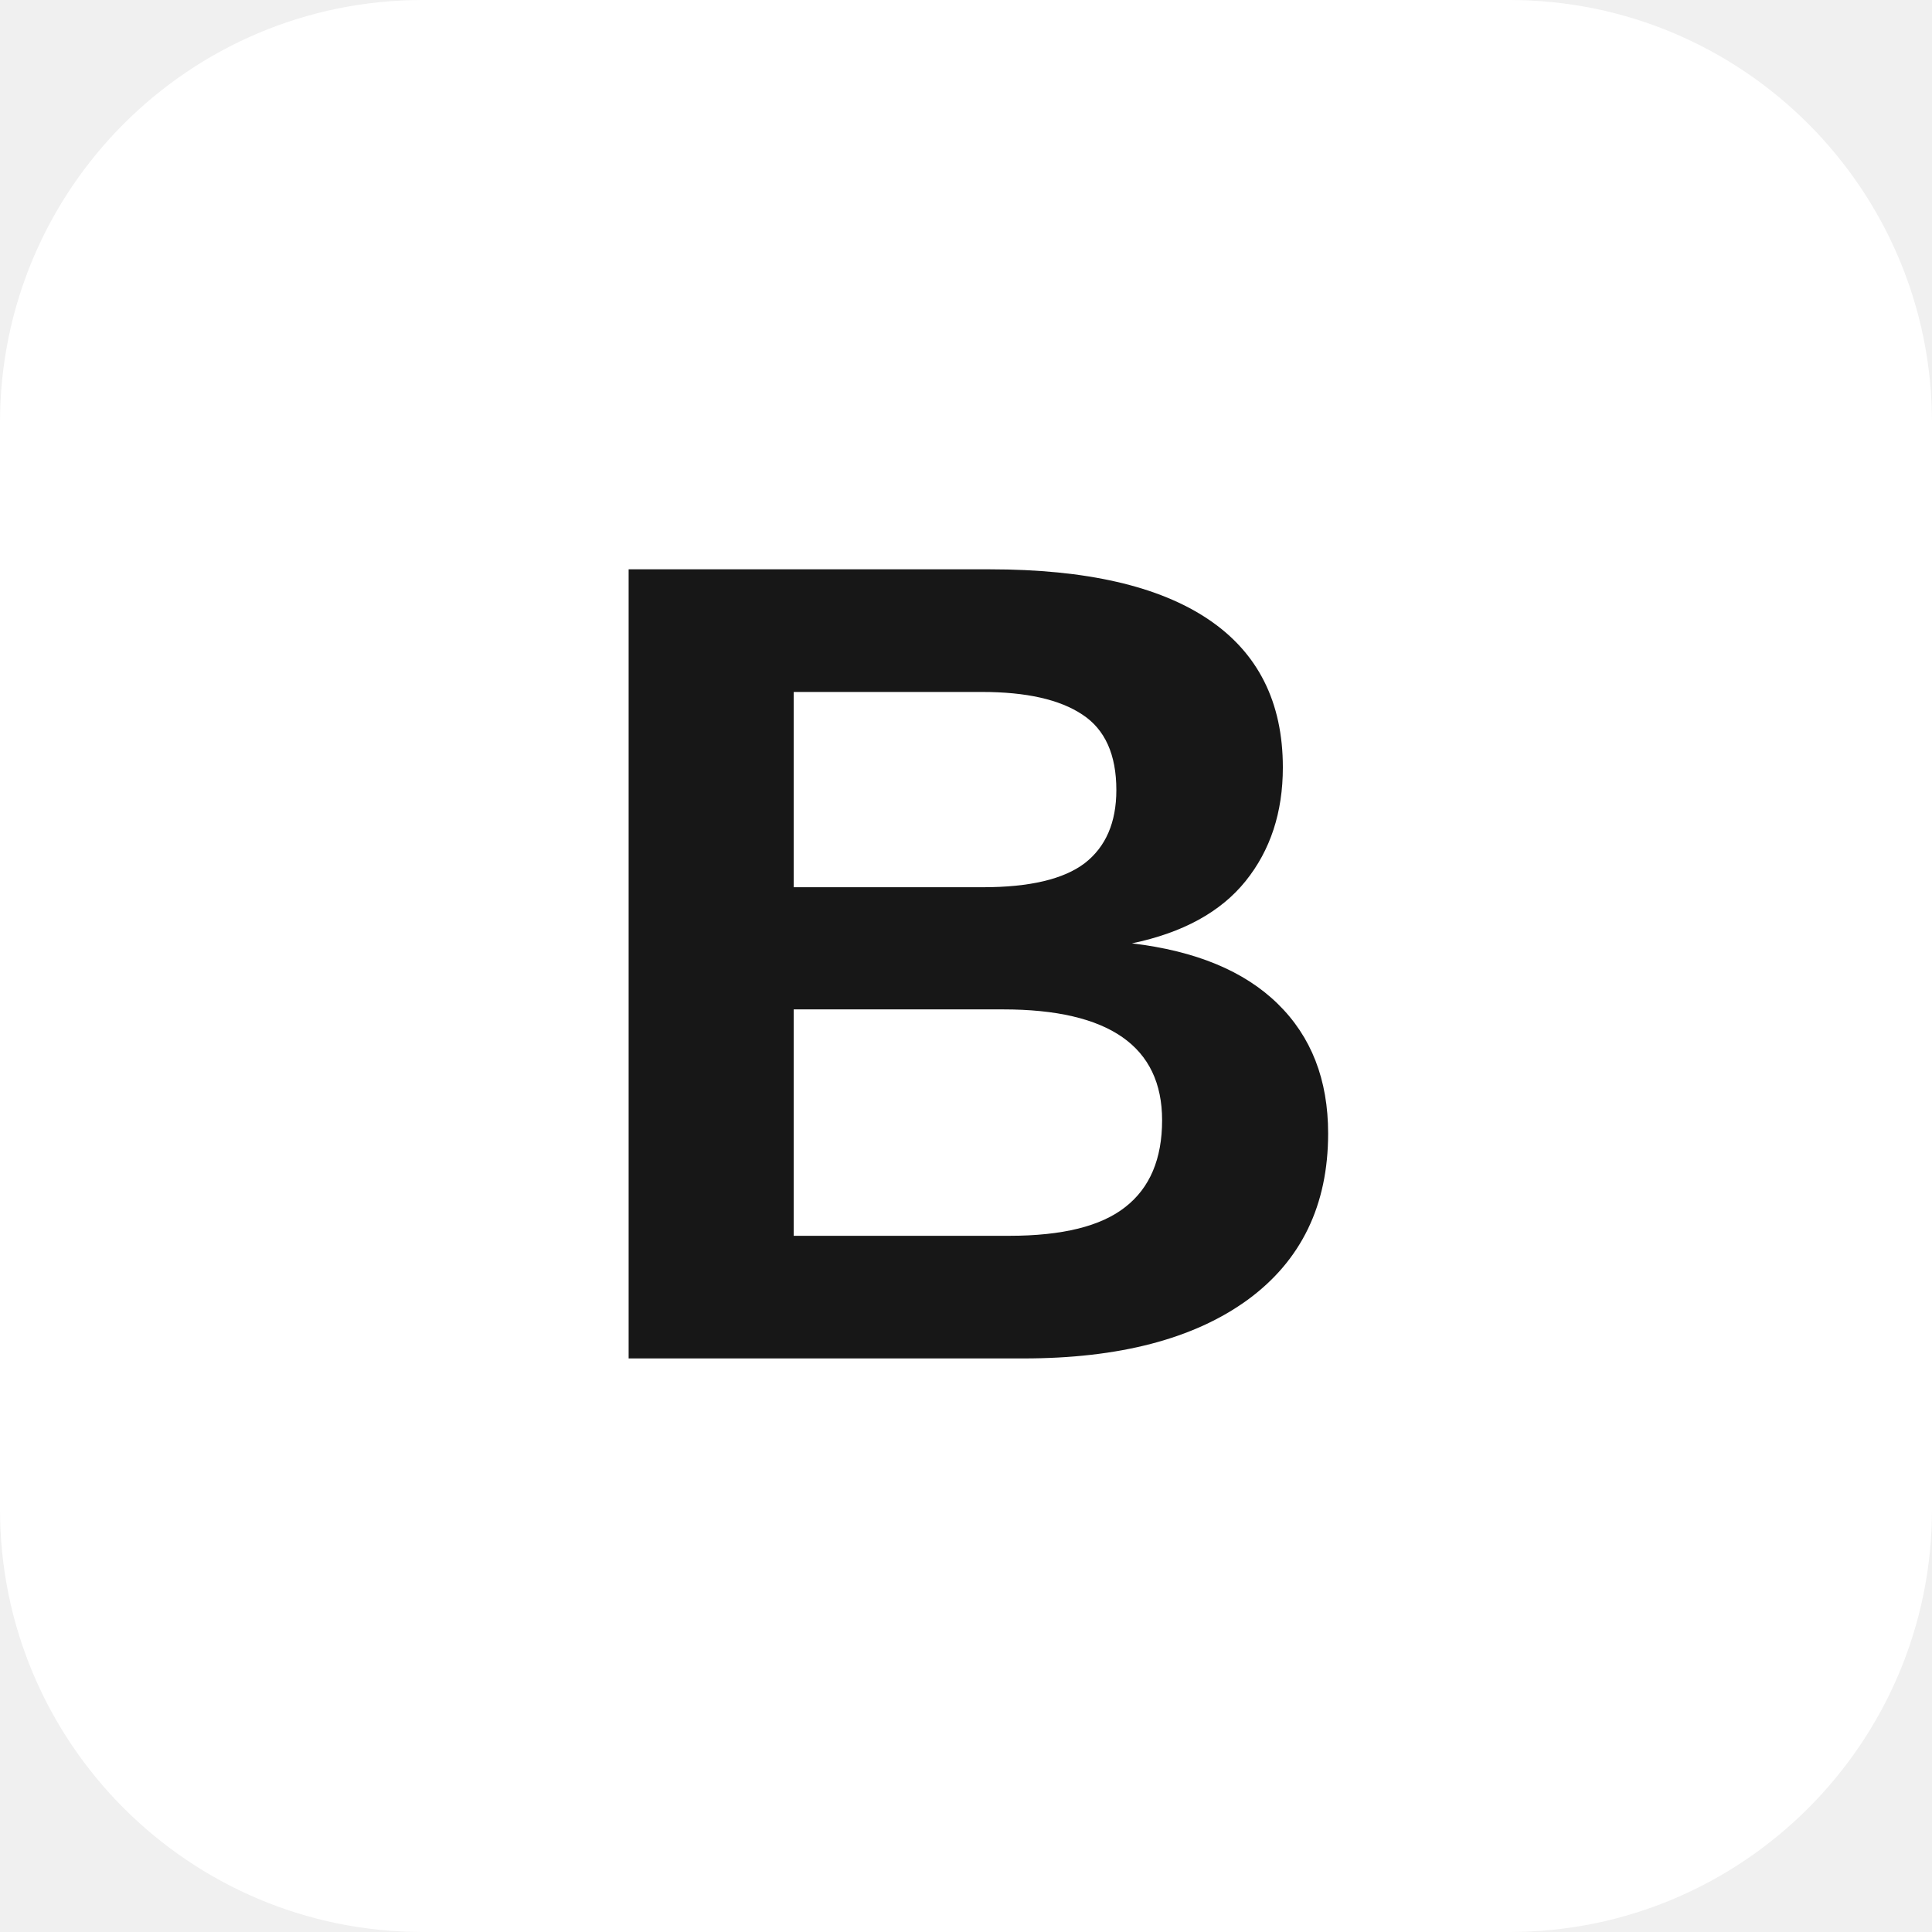
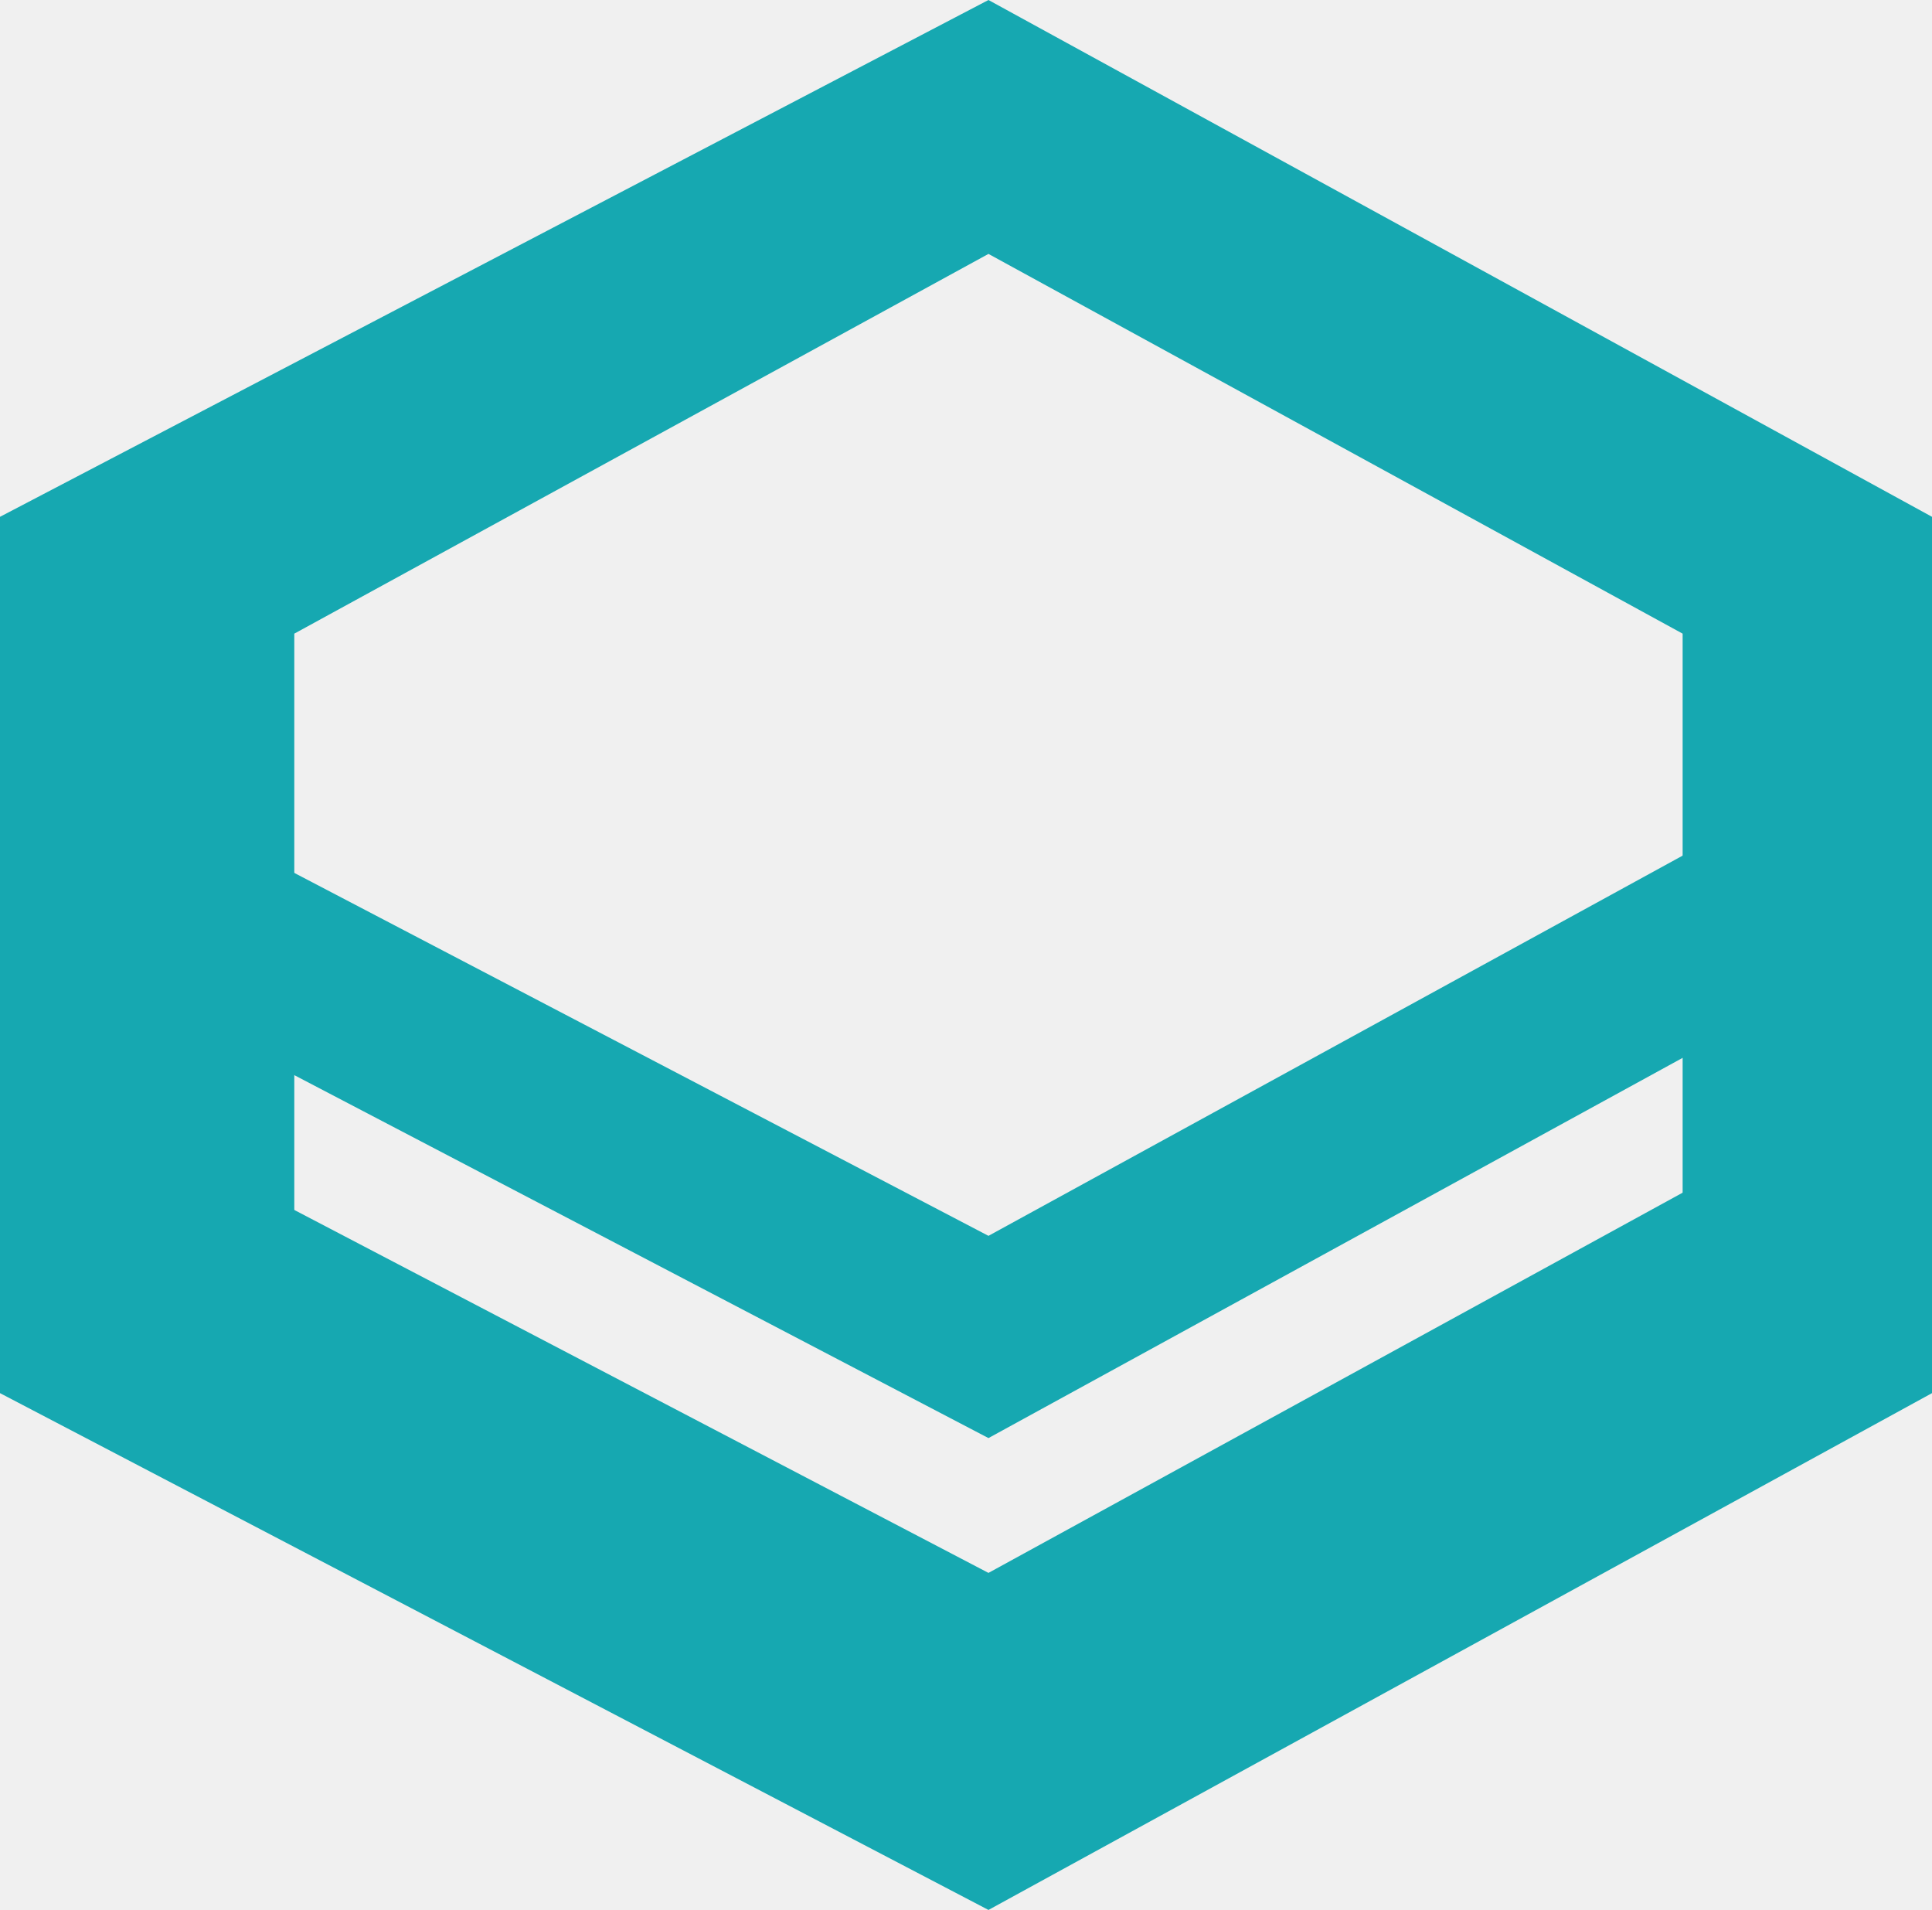
- <svg xmlns="http://www.w3.org/2000/svg" viewBox="0 0 64 64">
-   <rect width="64" height="64" rx="14" fill="#ffffff" />
-   <text x="32" y="45" font-family="Arial, Helvetica, sans-serif" font-size="38" font-weight="700" fill="#171717" text-anchor="middle">B</text>
+ <svg xmlns="http://www.w3.org/2000/svg" viewBox="4 6 86 85" role="img" aria-label="Baxela">
+   <path fill="#16A8B1" fill-rule="evenodd" d="M 48,6 L 90,29 L 90,68 L 48,91 L 4,68 L 4,29 Z        M 48,17.3 L 78.9,34.2 L 78.9,62.8 L 48,79.7 L 17.1,62.8 L 17.1,34.2 Z" />
+   <path fill="#16A8B1" d="M 4,38 L 48,61 L 90,38 L 90,47 L 48,70 L 4,47 Z" />
+   <path fill="#16A8B1" d="M 4,53 L 48,76 L 90,53 L 90,62 L 48,85 L 4,62 Z" />
</svg>
